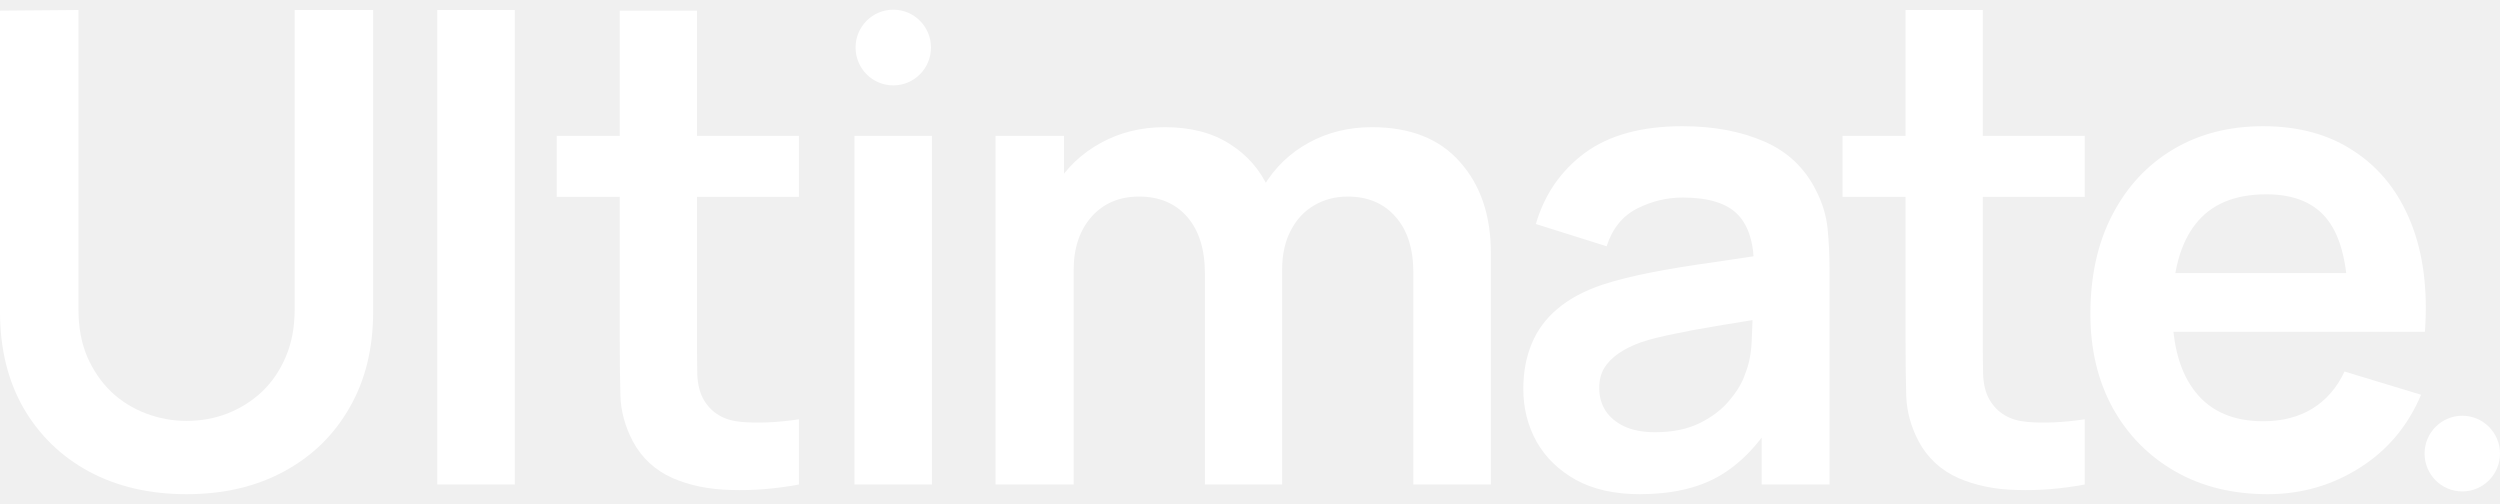
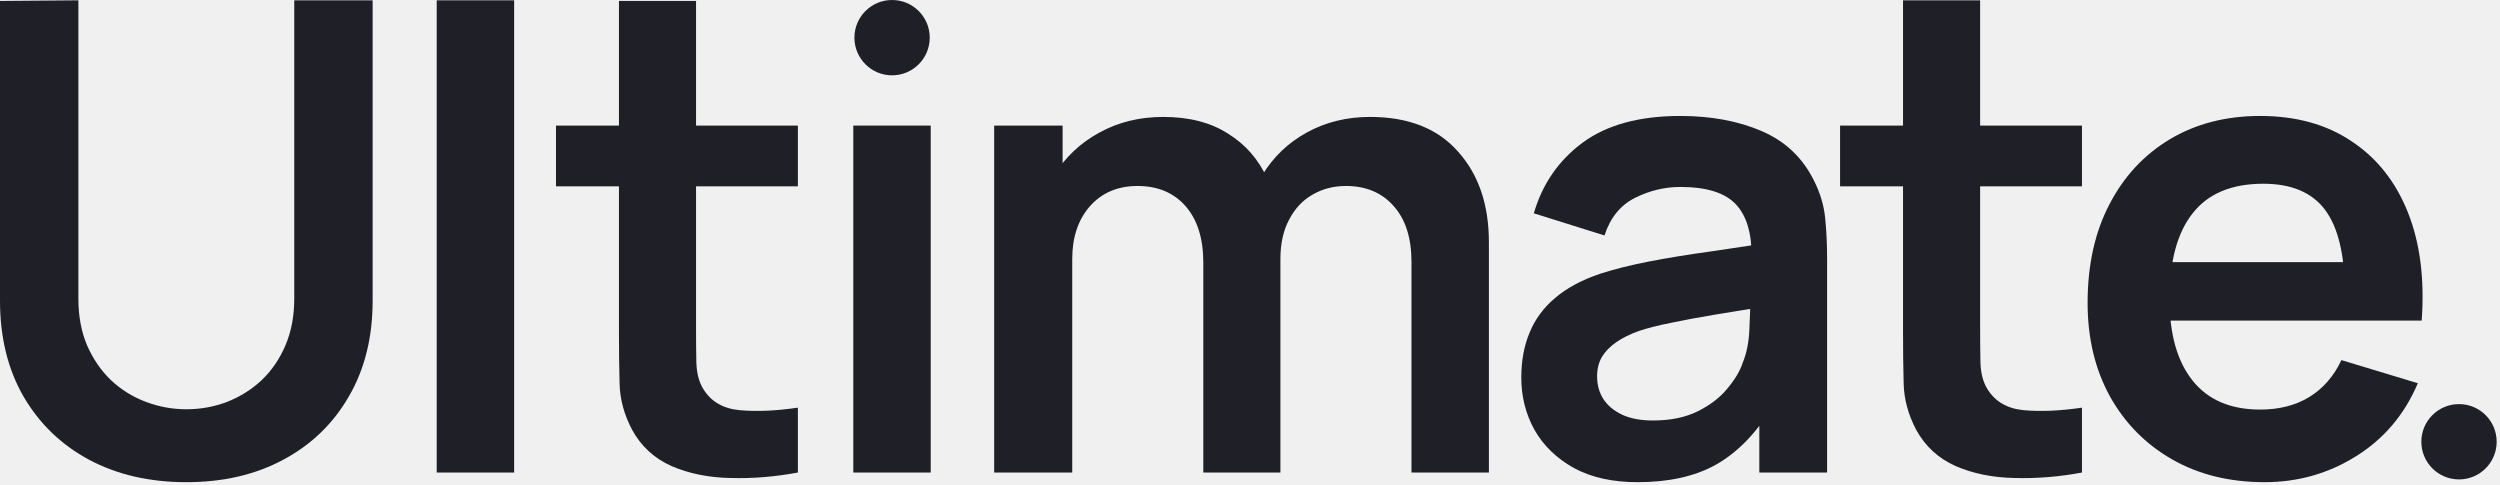
- <svg xmlns="http://www.w3.org/2000/svg" width="129" height="26" viewBox="0 0 129 26" fill="none">
-   <path d="M9.627 25.5C7.724 25.5 6.047 25.111 4.598 24.334C3.159 23.557 2.031 22.463 1.212 21.053C0.404 19.643 0 17.988 0 16.089V0.549L4.05 0.516V15.989C4.05 16.889 4.199 17.694 4.498 18.404C4.808 19.115 5.223 19.72 5.743 20.22C6.263 20.709 6.861 21.081 7.536 21.336C8.211 21.591 8.908 21.719 9.627 21.719C10.368 21.719 11.071 21.591 11.735 21.336C12.41 21.07 13.008 20.692 13.528 20.203C14.048 19.704 14.457 19.099 14.756 18.388C15.055 17.677 15.204 16.878 15.204 15.989V0.516H19.254V16.089C19.254 17.988 18.845 19.643 18.026 21.053C17.218 22.463 16.089 23.557 14.64 24.334C13.201 25.111 11.53 25.5 9.627 25.5Z" fill="white" />
-   <path d="M22.564 25V0.516H26.565V25H22.564Z" fill="white" />
-   <path d="M41.225 25C40.041 25.222 38.88 25.317 37.74 25.283C36.611 25.261 35.599 25.056 34.702 24.667C33.806 24.267 33.126 23.64 32.661 22.785C32.251 22.008 32.035 21.214 32.013 20.403C31.991 19.593 31.98 18.677 31.98 17.655V0.549H35.964V17.422C35.964 18.144 35.969 18.776 35.98 19.321C36.002 19.865 36.119 20.309 36.329 20.653C36.727 21.319 37.364 21.691 38.238 21.769C39.112 21.847 40.108 21.802 41.225 21.636V25ZM28.727 10.16V7.012H41.225V10.16H28.727Z" fill="white" />
-   <path d="M44.089 25V7.012H48.089V16.006V25H44.089Z" fill="white" />
-   <path d="M72.929 25V14.074C72.929 12.841 72.625 11.881 72.016 11.193C71.408 10.493 70.583 10.143 69.543 10.143C68.901 10.143 68.326 10.293 67.817 10.593C67.308 10.882 66.904 11.315 66.605 11.892C66.307 12.458 66.157 13.136 66.157 13.924L64.381 12.875C64.37 11.631 64.647 10.537 65.211 9.594C65.787 8.639 66.561 7.895 67.535 7.362C68.509 6.829 69.593 6.562 70.788 6.562C72.769 6.562 74.285 7.162 75.336 8.361C76.398 9.549 76.929 11.115 76.929 13.058V25H72.929ZM51.368 25V7.012H54.904V12.592H55.401V25H51.368ZM62.174 25V14.124C62.174 12.869 61.869 11.892 61.261 11.193C60.652 10.493 59.822 10.143 58.771 10.143C57.753 10.143 56.934 10.493 56.314 11.193C55.706 11.892 55.401 12.803 55.401 13.924L53.609 12.725C53.609 11.559 53.897 10.51 54.472 9.577C55.047 8.644 55.822 7.911 56.796 7.378C57.781 6.834 58.882 6.562 60.099 6.562C61.438 6.562 62.555 6.851 63.452 7.428C64.359 7.995 65.034 8.772 65.477 9.76C65.93 10.737 66.157 11.842 66.157 13.075V25H62.174Z" fill="white" />
-   <path d="M84.612 25.5C83.317 25.5 82.221 25.256 81.325 24.767C80.429 24.267 79.748 23.607 79.284 22.785C78.83 21.963 78.603 21.058 78.603 20.07C78.603 19.204 78.747 18.427 79.035 17.738C79.322 17.039 79.765 16.439 80.362 15.939C80.96 15.429 81.734 15.012 82.686 14.69C83.405 14.457 84.246 14.246 85.209 14.057C86.183 13.868 87.234 13.696 88.363 13.541C89.502 13.374 90.692 13.197 91.931 13.008L90.504 13.824C90.515 12.581 90.238 11.664 89.674 11.076C89.11 10.487 88.158 10.193 86.819 10.193C86.011 10.193 85.231 10.382 84.479 10.759C83.726 11.137 83.201 11.787 82.902 12.708L79.25 11.559C79.693 10.038 80.534 8.816 81.773 7.895C83.024 6.973 84.706 6.512 86.819 6.512C88.413 6.512 89.812 6.773 91.019 7.295C92.236 7.817 93.138 8.672 93.724 9.86C94.045 10.493 94.239 11.143 94.305 11.809C94.371 12.464 94.404 13.18 94.404 13.957V25H90.902V21.103L91.483 21.736C90.675 23.035 89.729 23.99 88.645 24.601C87.572 25.2 86.227 25.5 84.612 25.5ZM85.408 22.302C86.316 22.302 87.09 22.141 87.732 21.819C88.374 21.497 88.883 21.103 89.259 20.636C89.646 20.17 89.906 19.731 90.039 19.321C90.249 18.81 90.366 18.227 90.388 17.572C90.421 16.905 90.438 16.367 90.438 15.956L91.666 16.323C90.46 16.511 89.425 16.678 88.562 16.822C87.699 16.966 86.957 17.105 86.338 17.239C85.718 17.361 85.17 17.5 84.695 17.655C84.23 17.822 83.837 18.016 83.516 18.238C83.195 18.46 82.946 18.715 82.769 19.004C82.603 19.293 82.52 19.631 82.52 20.02C82.52 20.464 82.631 20.858 82.852 21.203C83.073 21.536 83.394 21.802 83.815 22.002C84.246 22.202 84.778 22.302 85.408 22.302Z" fill="white" />
-   <path d="M107.573 25C106.389 25.222 105.227 25.317 104.087 25.283C102.958 25.261 101.946 25.056 101.05 24.667C100.153 24.267 99.473 23.64 99.008 22.785C98.599 22.008 98.383 21.214 98.361 20.403C98.338 19.593 98.327 18.677 98.327 17.655V0.516H102.311V17.422C102.311 18.144 102.317 18.776 102.328 19.321C102.35 19.865 102.466 20.309 102.676 20.653C103.075 21.319 103.711 21.691 104.585 21.769C105.459 21.847 106.455 21.802 107.573 21.636V25ZM95.074 10.16V7.012H107.573V10.16H95.074Z" fill="white" />
-   <path d="M117.01 25.5C115.195 25.5 113.601 25.106 112.229 24.317C110.857 23.529 109.784 22.435 109.009 21.036C108.246 19.637 107.864 18.027 107.864 16.206C107.864 14.241 108.24 12.536 108.993 11.092C109.745 9.638 110.791 8.511 112.13 7.711C113.469 6.912 115.018 6.512 116.777 6.512C118.636 6.512 120.213 6.951 121.508 7.828C122.813 8.694 123.782 9.921 124.412 11.509C125.043 13.097 125.281 14.968 125.126 17.122H121.159V15.656C121.148 13.702 120.805 12.275 120.13 11.376C119.455 10.476 118.393 10.027 116.943 10.027C115.305 10.027 114.088 10.537 113.292 11.559C112.495 12.569 112.096 14.052 112.096 16.006C112.096 17.827 112.495 19.237 113.292 20.237C114.088 21.236 115.25 21.736 116.777 21.736C117.762 21.736 118.608 21.519 119.317 21.086C120.036 20.642 120.589 20.003 120.977 19.171L124.927 20.37C124.241 21.991 123.179 23.251 121.74 24.151C120.313 25.05 118.736 25.5 117.01 25.5ZM110.835 17.122V14.091H123.167V17.122H110.835Z" fill="white" />
-   <ellipse cx="46.093" cy="2.453" rx="1.946" ry="1.953" fill="white" />
-   <ellipse cx="127.054" cy="23.405" rx="1.946" ry="1.953" fill="white" />
+ <svg xmlns="http://www.w3.org/2000/svg" width="619" height="120" viewBox="0 0 619 120" fill="none">
+   <path d="M46.133 119.386C37.013 119.386 28.979 117.53 22.032 113.818C15.139 110.106 9.73 104.883 5.806 98.149C1.935 91.415 0 83.514 0 74.446V0.236L19.408 0.077V73.969C19.408 78.264 20.123 82.109 21.555 85.502C23.04 88.896 25.029 91.786 27.521 94.172C30.013 96.505 32.876 98.281 36.111 99.501C39.346 100.721 42.686 101.331 46.133 101.331C49.686 101.331 53.053 100.721 56.235 99.501C59.469 98.228 62.333 96.426 64.825 94.093C67.317 91.706 69.279 88.816 70.711 85.423C72.142 82.029 72.858 78.211 72.858 73.969V0.077H92.266V74.446C92.266 83.514 90.304 91.415 86.38 98.149C82.509 104.883 77.1 110.106 70.154 113.818C63.261 117.53 55.254 119.386 46.133 119.386Z" fill="#1F1F28" />
+   <path d="M108.131 117V0.077H127.3V117H108.131Z" fill="#1F1F28" />
+   <path d="M197.555 117C191.881 118.06 186.313 118.511 180.851 118.352C175.443 118.246 170.591 117.265 166.295 115.409C162 113.5 158.739 110.504 156.512 106.421C154.55 102.709 153.516 98.918 153.41 95.047C153.304 91.176 153.251 86.801 153.251 81.923V0.236H172.34V80.809C172.34 84.256 172.367 87.278 172.42 89.877C172.526 92.475 173.083 94.596 174.09 96.24C175.999 99.422 179.048 101.198 183.237 101.569C187.427 101.94 192.199 101.728 197.555 100.933V117ZM137.661 46.13V31.097H197.555V46.13H137.661Z" fill="#1F1F28" />
+   <path d="M211.277 117V31.097H230.446V74.049V117H211.277Z" fill="#1F1F28" />
+   <path d="M349.481 117V64.822C349.481 58.936 348.023 54.349 345.106 51.062C342.19 47.721 338.239 46.05 333.255 46.05C330.179 46.05 327.422 46.766 324.983 48.198C322.544 49.577 320.608 51.645 319.176 54.402C317.745 57.106 317.029 60.341 317.029 64.106L308.518 59.095C308.465 53.156 309.791 47.933 312.495 43.426C315.252 38.865 318.964 35.313 323.631 32.767C328.297 30.222 333.494 28.949 339.22 28.949C348.712 28.949 355.977 31.813 361.014 37.54C366.105 43.214 368.65 50.69 368.65 59.97V117H349.481ZM246.159 117V31.097H263.101V57.743H265.487V117H246.159ZM297.939 117V65.061C297.939 59.069 296.481 54.402 293.565 51.062C290.648 47.721 286.671 46.05 281.634 46.05C276.755 46.05 272.831 47.721 269.862 51.062C266.945 54.402 265.487 58.75 265.487 64.106L256.897 58.379C256.897 52.811 258.275 47.8 261.033 43.346C263.79 38.892 267.502 35.392 272.168 32.847C276.888 30.249 282.164 28.949 287.997 28.949C294.413 28.949 299.769 30.328 304.064 33.086C308.412 35.79 311.647 39.502 313.768 44.221C315.942 48.887 317.029 54.163 317.029 60.05V117H297.939Z" fill="#1F1F28" />
+   <path d="M405.463 119.386C399.259 119.386 394.01 118.219 389.714 115.886C385.419 113.5 382.158 110.345 379.931 106.421C377.757 102.497 376.67 98.175 376.67 93.456C376.67 89.32 377.359 85.608 378.738 82.321C380.117 78.98 382.238 76.117 385.101 73.73C387.965 71.291 391.676 69.303 396.237 67.765C399.683 66.651 403.713 65.644 408.327 64.742C412.993 63.841 418.031 63.019 423.439 62.277C428.901 61.481 434.601 60.633 440.54 59.731L433.7 63.629C433.753 57.69 432.427 53.315 429.723 50.505C427.019 47.694 422.458 46.289 416.042 46.289C412.171 46.289 408.433 47.191 404.827 48.993C401.221 50.796 398.702 53.898 397.271 58.3L379.772 52.811C381.893 45.547 385.923 39.714 391.862 35.313C397.854 30.911 405.914 28.711 416.042 28.711C423.678 28.711 430.386 29.957 436.166 32.449C441.999 34.941 446.32 39.025 449.131 44.698C450.668 47.721 451.596 50.823 451.914 54.004C452.233 57.133 452.392 60.553 452.392 64.265V117H435.609V98.388L438.393 101.41C434.522 107.614 429.988 112.174 424.791 115.091C419.648 117.954 413.205 119.386 405.463 119.386ZM409.281 104.114C413.629 104.114 417.341 103.346 420.417 101.808C423.492 100.27 425.931 98.388 427.734 96.16C429.59 93.933 430.836 91.839 431.473 89.877C432.48 87.438 433.037 84.654 433.143 81.525C433.302 78.344 433.382 75.772 433.382 73.81L439.268 75.56C433.488 76.461 428.53 77.257 424.394 77.946C420.258 78.635 416.705 79.298 413.735 79.934C410.766 80.518 408.141 81.18 405.861 81.923C403.634 82.718 401.751 83.646 400.214 84.707C398.676 85.767 397.483 86.987 396.634 88.366C395.839 89.744 395.441 91.362 395.441 93.218C395.441 95.339 395.972 97.221 397.032 98.865C398.093 100.456 399.63 101.728 401.645 102.683C403.713 103.637 406.259 104.114 409.281 104.114Z" fill="#1F1F28" />
+   <path d="M515.494 117C509.82 118.06 504.252 118.511 498.791 118.352C493.382 118.246 488.53 117.265 484.235 115.409C479.94 113.5 476.679 110.504 474.452 106.421C472.49 102.709 471.456 98.918 471.349 95.047C471.243 91.176 471.19 86.801 471.19 81.923V0.077H490.28V80.809C490.28 84.256 490.306 87.278 490.359 89.877C490.466 92.475 491.022 94.596 492.03 96.24C493.939 99.422 496.988 101.198 501.177 101.569C505.366 101.94 510.138 101.728 515.494 100.933V117ZM455.601 46.13V31.097H515.494V46.13H455.601Z" fill="#1F1F28" />
+   <path d="M560.716 119.386C552.02 119.386 544.384 117.504 537.809 113.739C531.233 109.974 526.09 104.751 522.378 98.069C518.719 91.388 516.89 83.699 516.89 75.003C516.89 65.617 518.693 57.478 522.298 50.584C525.904 43.638 530.915 38.256 537.331 34.438C543.748 30.62 551.171 28.711 559.602 28.711C568.511 28.711 576.067 30.805 582.271 34.995C588.528 39.13 593.168 44.99 596.191 52.573C599.213 60.156 600.353 69.091 599.611 79.378H580.601V72.378C580.548 63.045 578.904 56.232 575.669 51.936C572.435 47.641 567.344 45.494 560.398 45.494C552.55 45.494 546.717 47.933 542.899 52.811C539.081 57.637 537.172 64.716 537.172 74.048C537.172 82.745 539.081 89.479 542.899 94.251C546.717 99.024 552.285 101.41 559.602 101.41C564.322 101.41 568.378 100.376 571.772 98.308C575.219 96.187 577.87 93.138 579.726 89.161L598.656 94.888C595.369 102.63 590.278 108.648 583.385 112.943C576.544 117.239 568.988 119.386 560.716 119.386ZM531.127 79.378V64.901H590.225V79.378H531.127Z" fill="#1F1F28" />
+   <circle cx="220.879" cy="9.325" r="9.325" fill="#1F1F28" />
+   <circle cx="608.85" cy="109.38" r="9.325" fill="#1F1F28" />
</svg>
